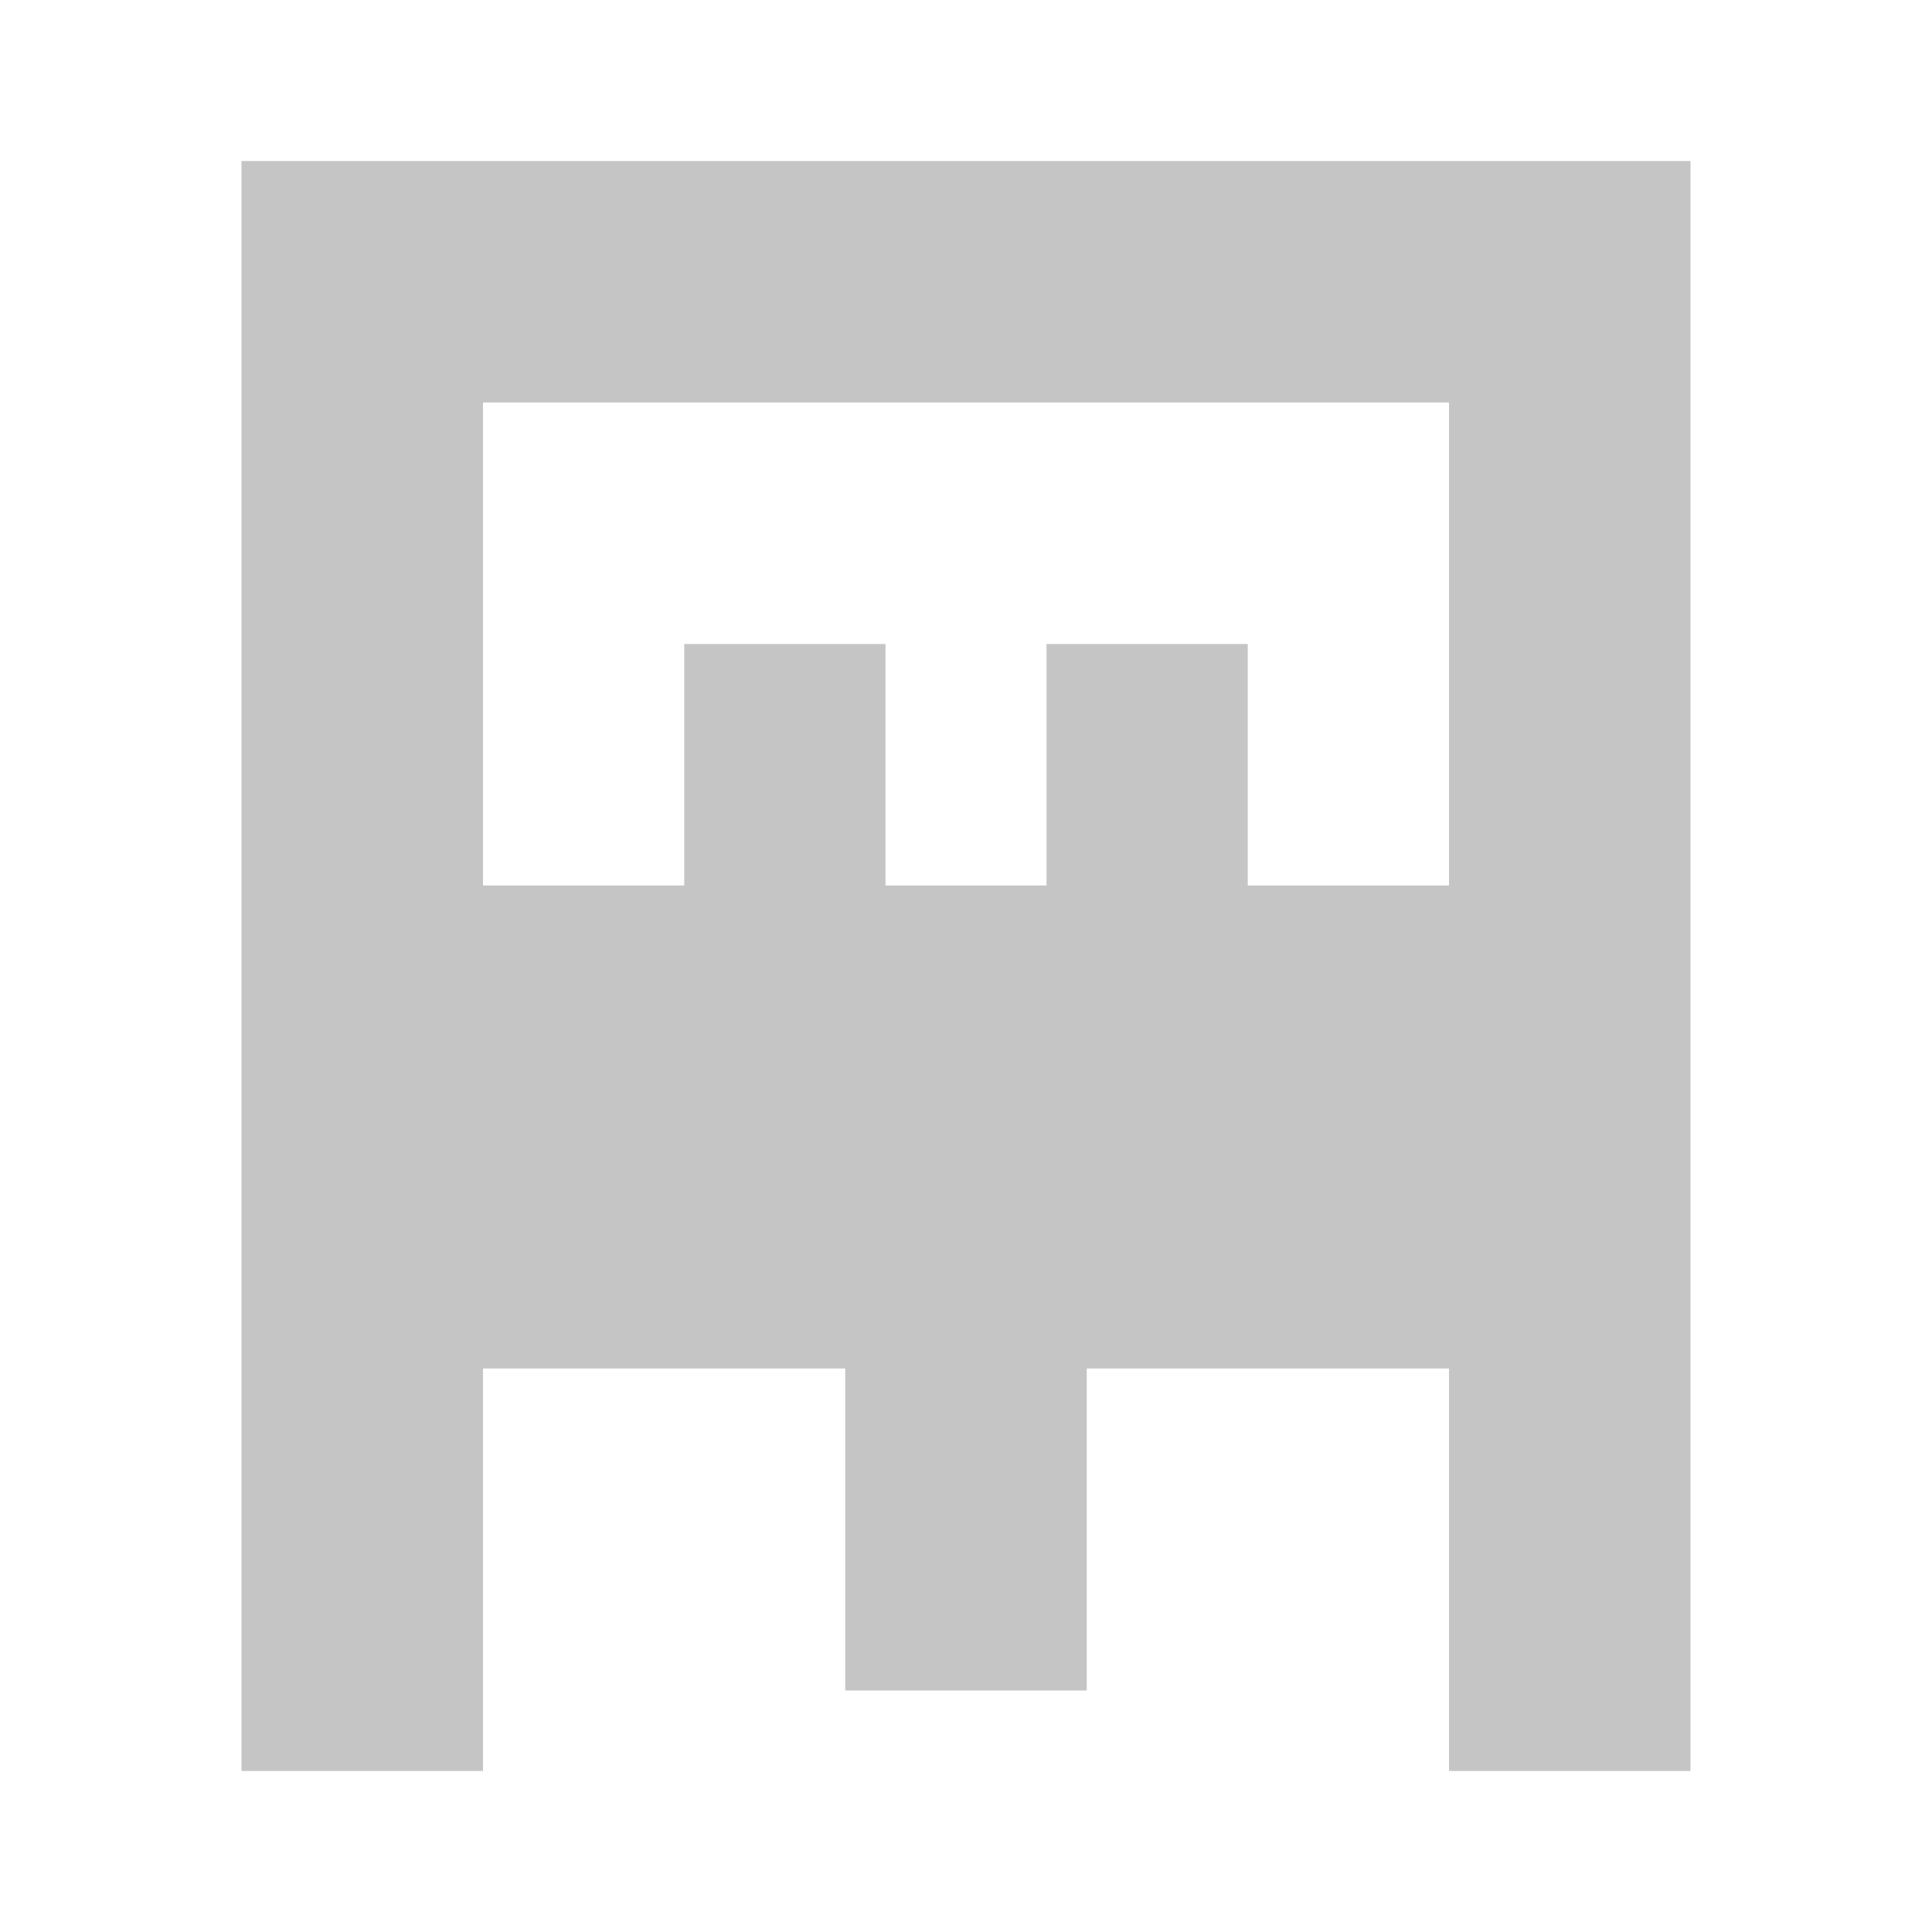
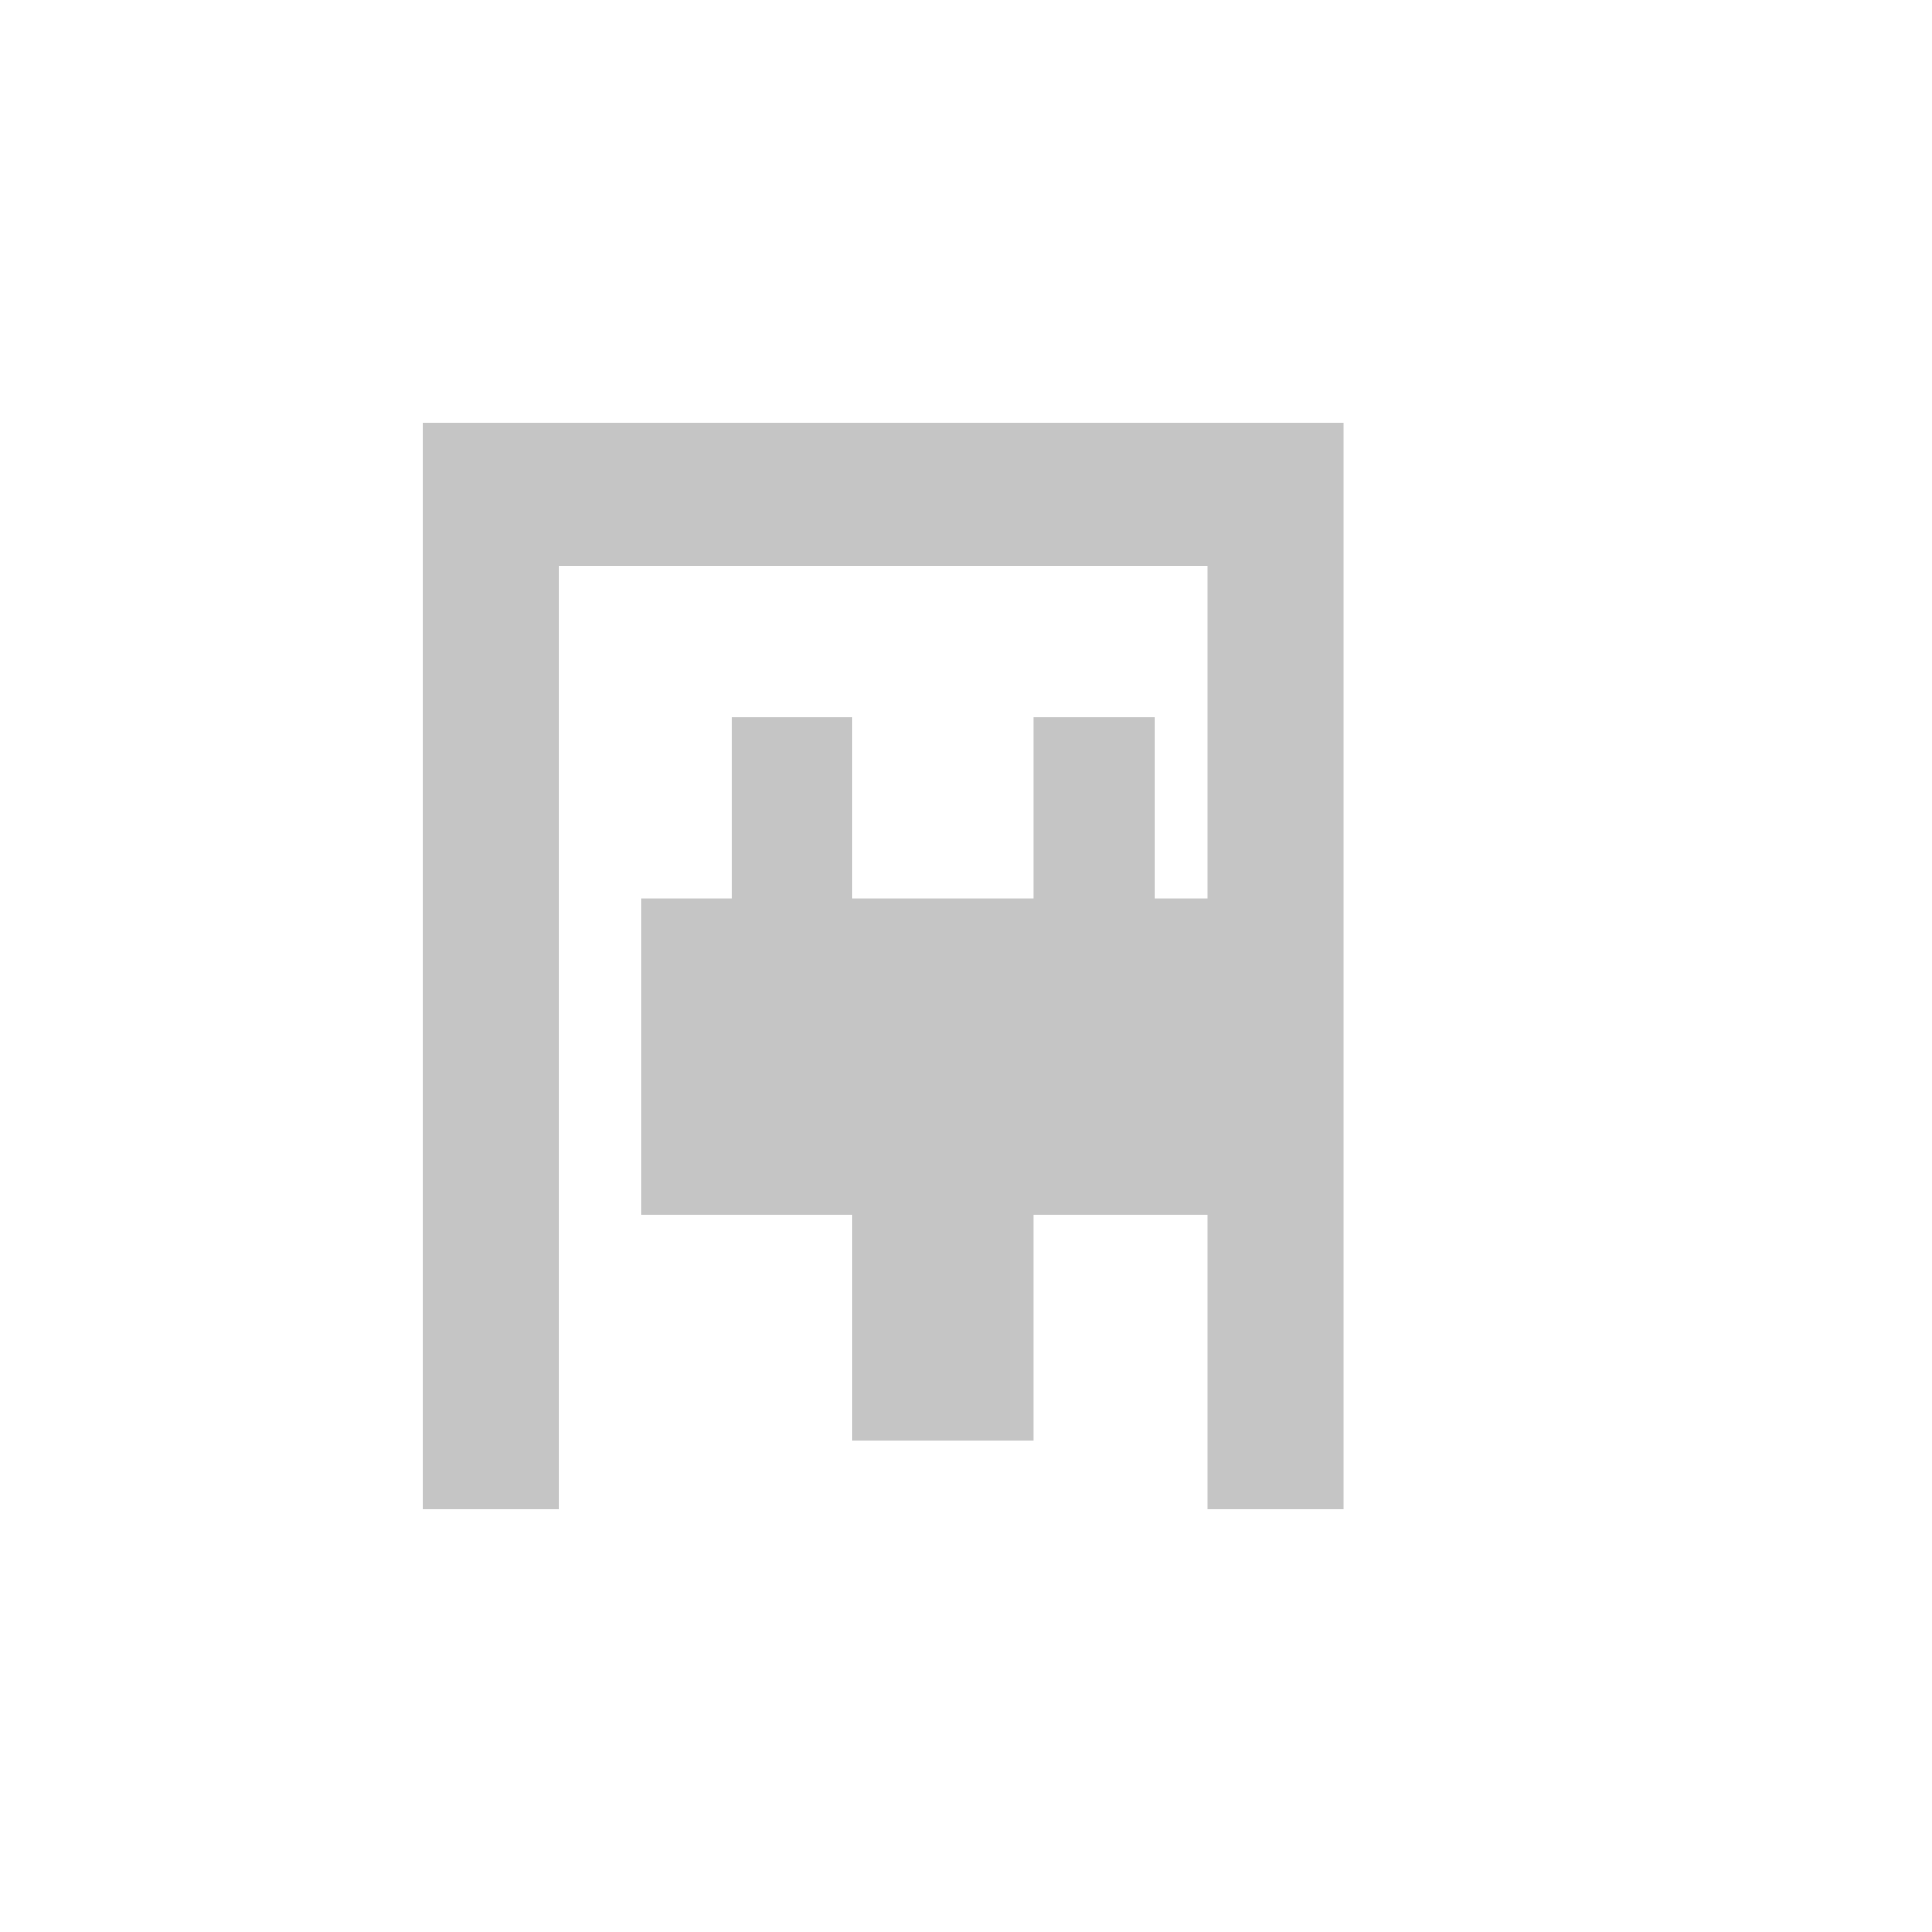
<svg xmlns="http://www.w3.org/2000/svg" viewBox="0 0 24 24">
-   <path fill="#C5C5C5" d="M3 22V2h18v20h-3V5H6v17Z" />
-   <path fill="#C5C5C5" d="M8.5 8h2.5v3h2V8h2.5v3H18v6h-4.5v4h-3v-4H6v-6h2.5Z" />
+   <g fill="#C5C5C5">
+     <path d="M5.25 18.75V5.25h11.44v13.5H15V7.03H6.94v11.72Z" />
+     <path d="M9.09 8.91h1.5v2.25h2.25V8.91h1.5v2.25h1.13v3.93h-2.63v2.81h-2.25v-2.81H7.97v-3.93h1.12Z" />
+   </g>
</svg>
